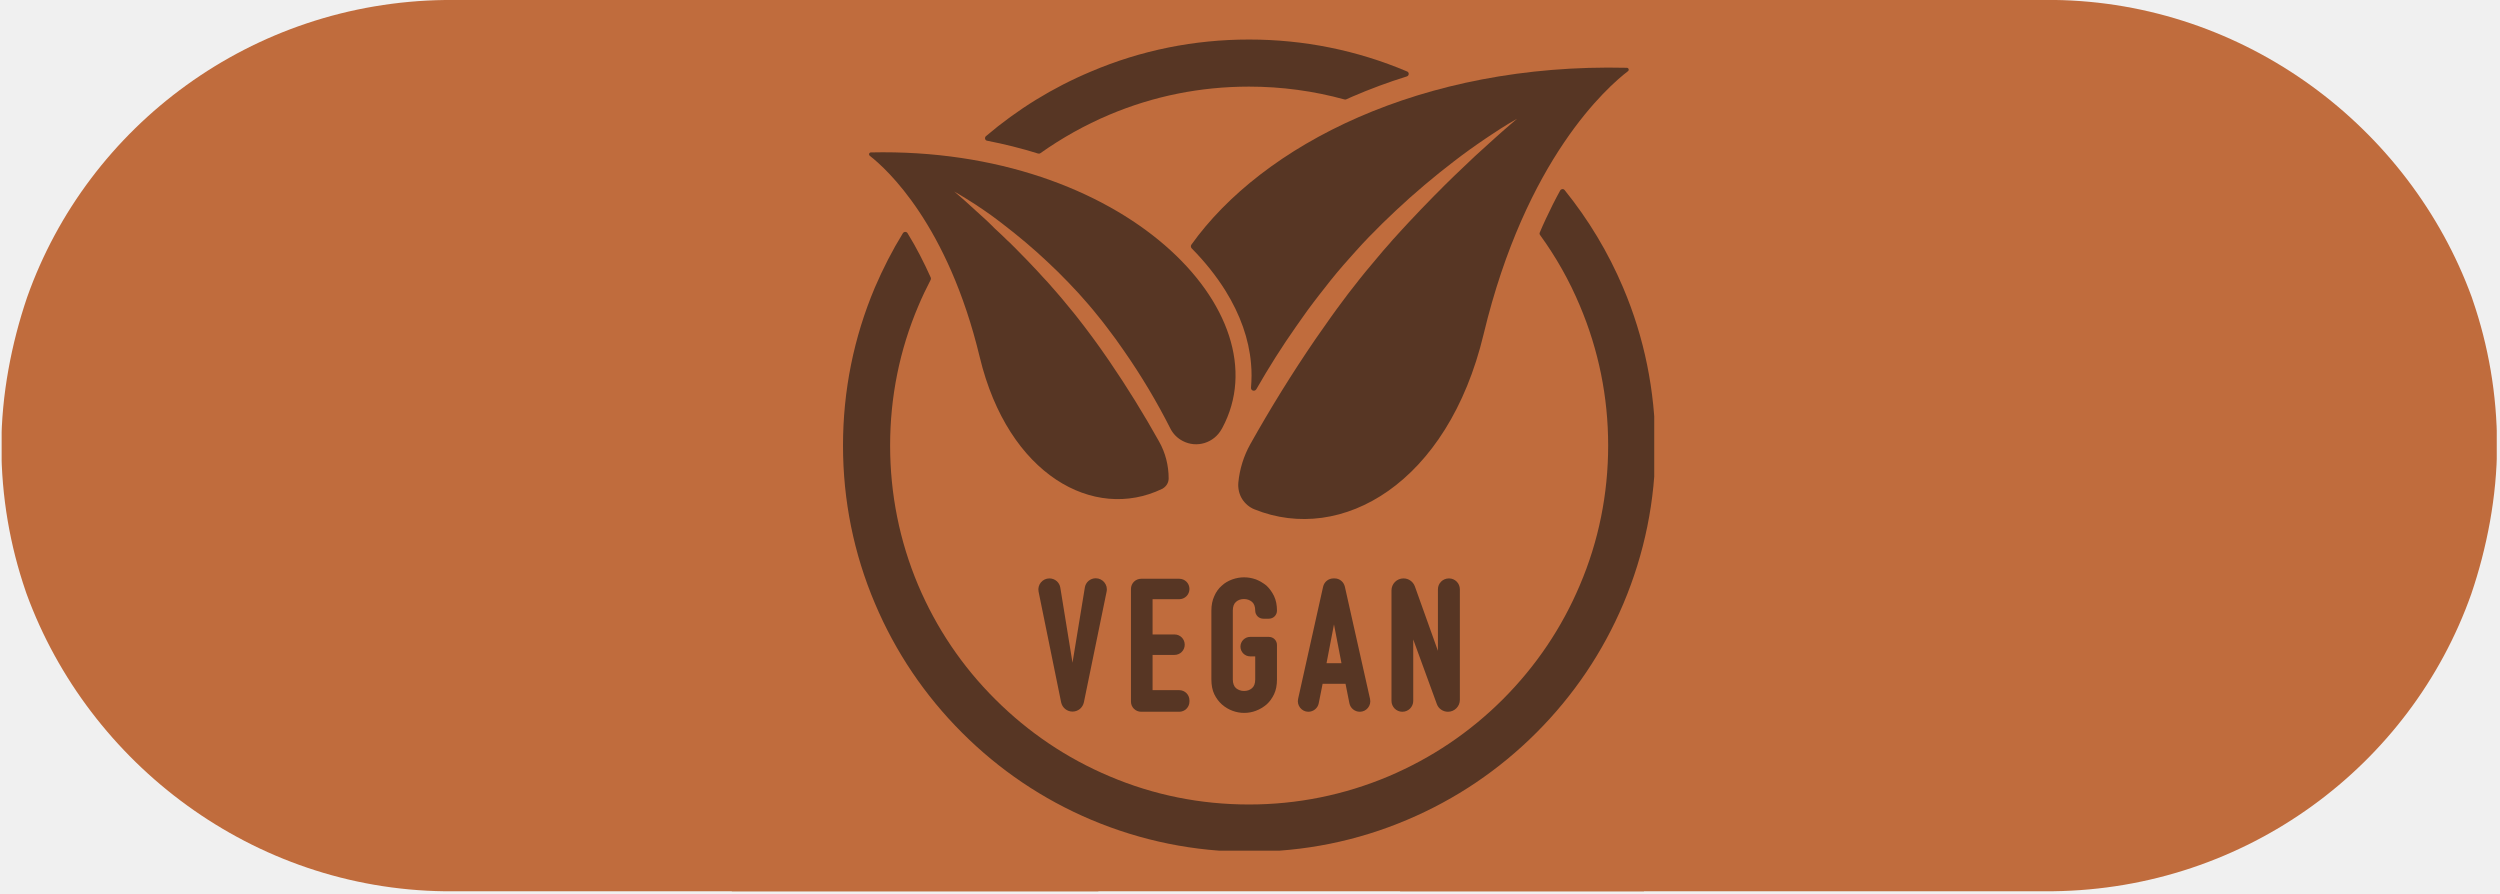
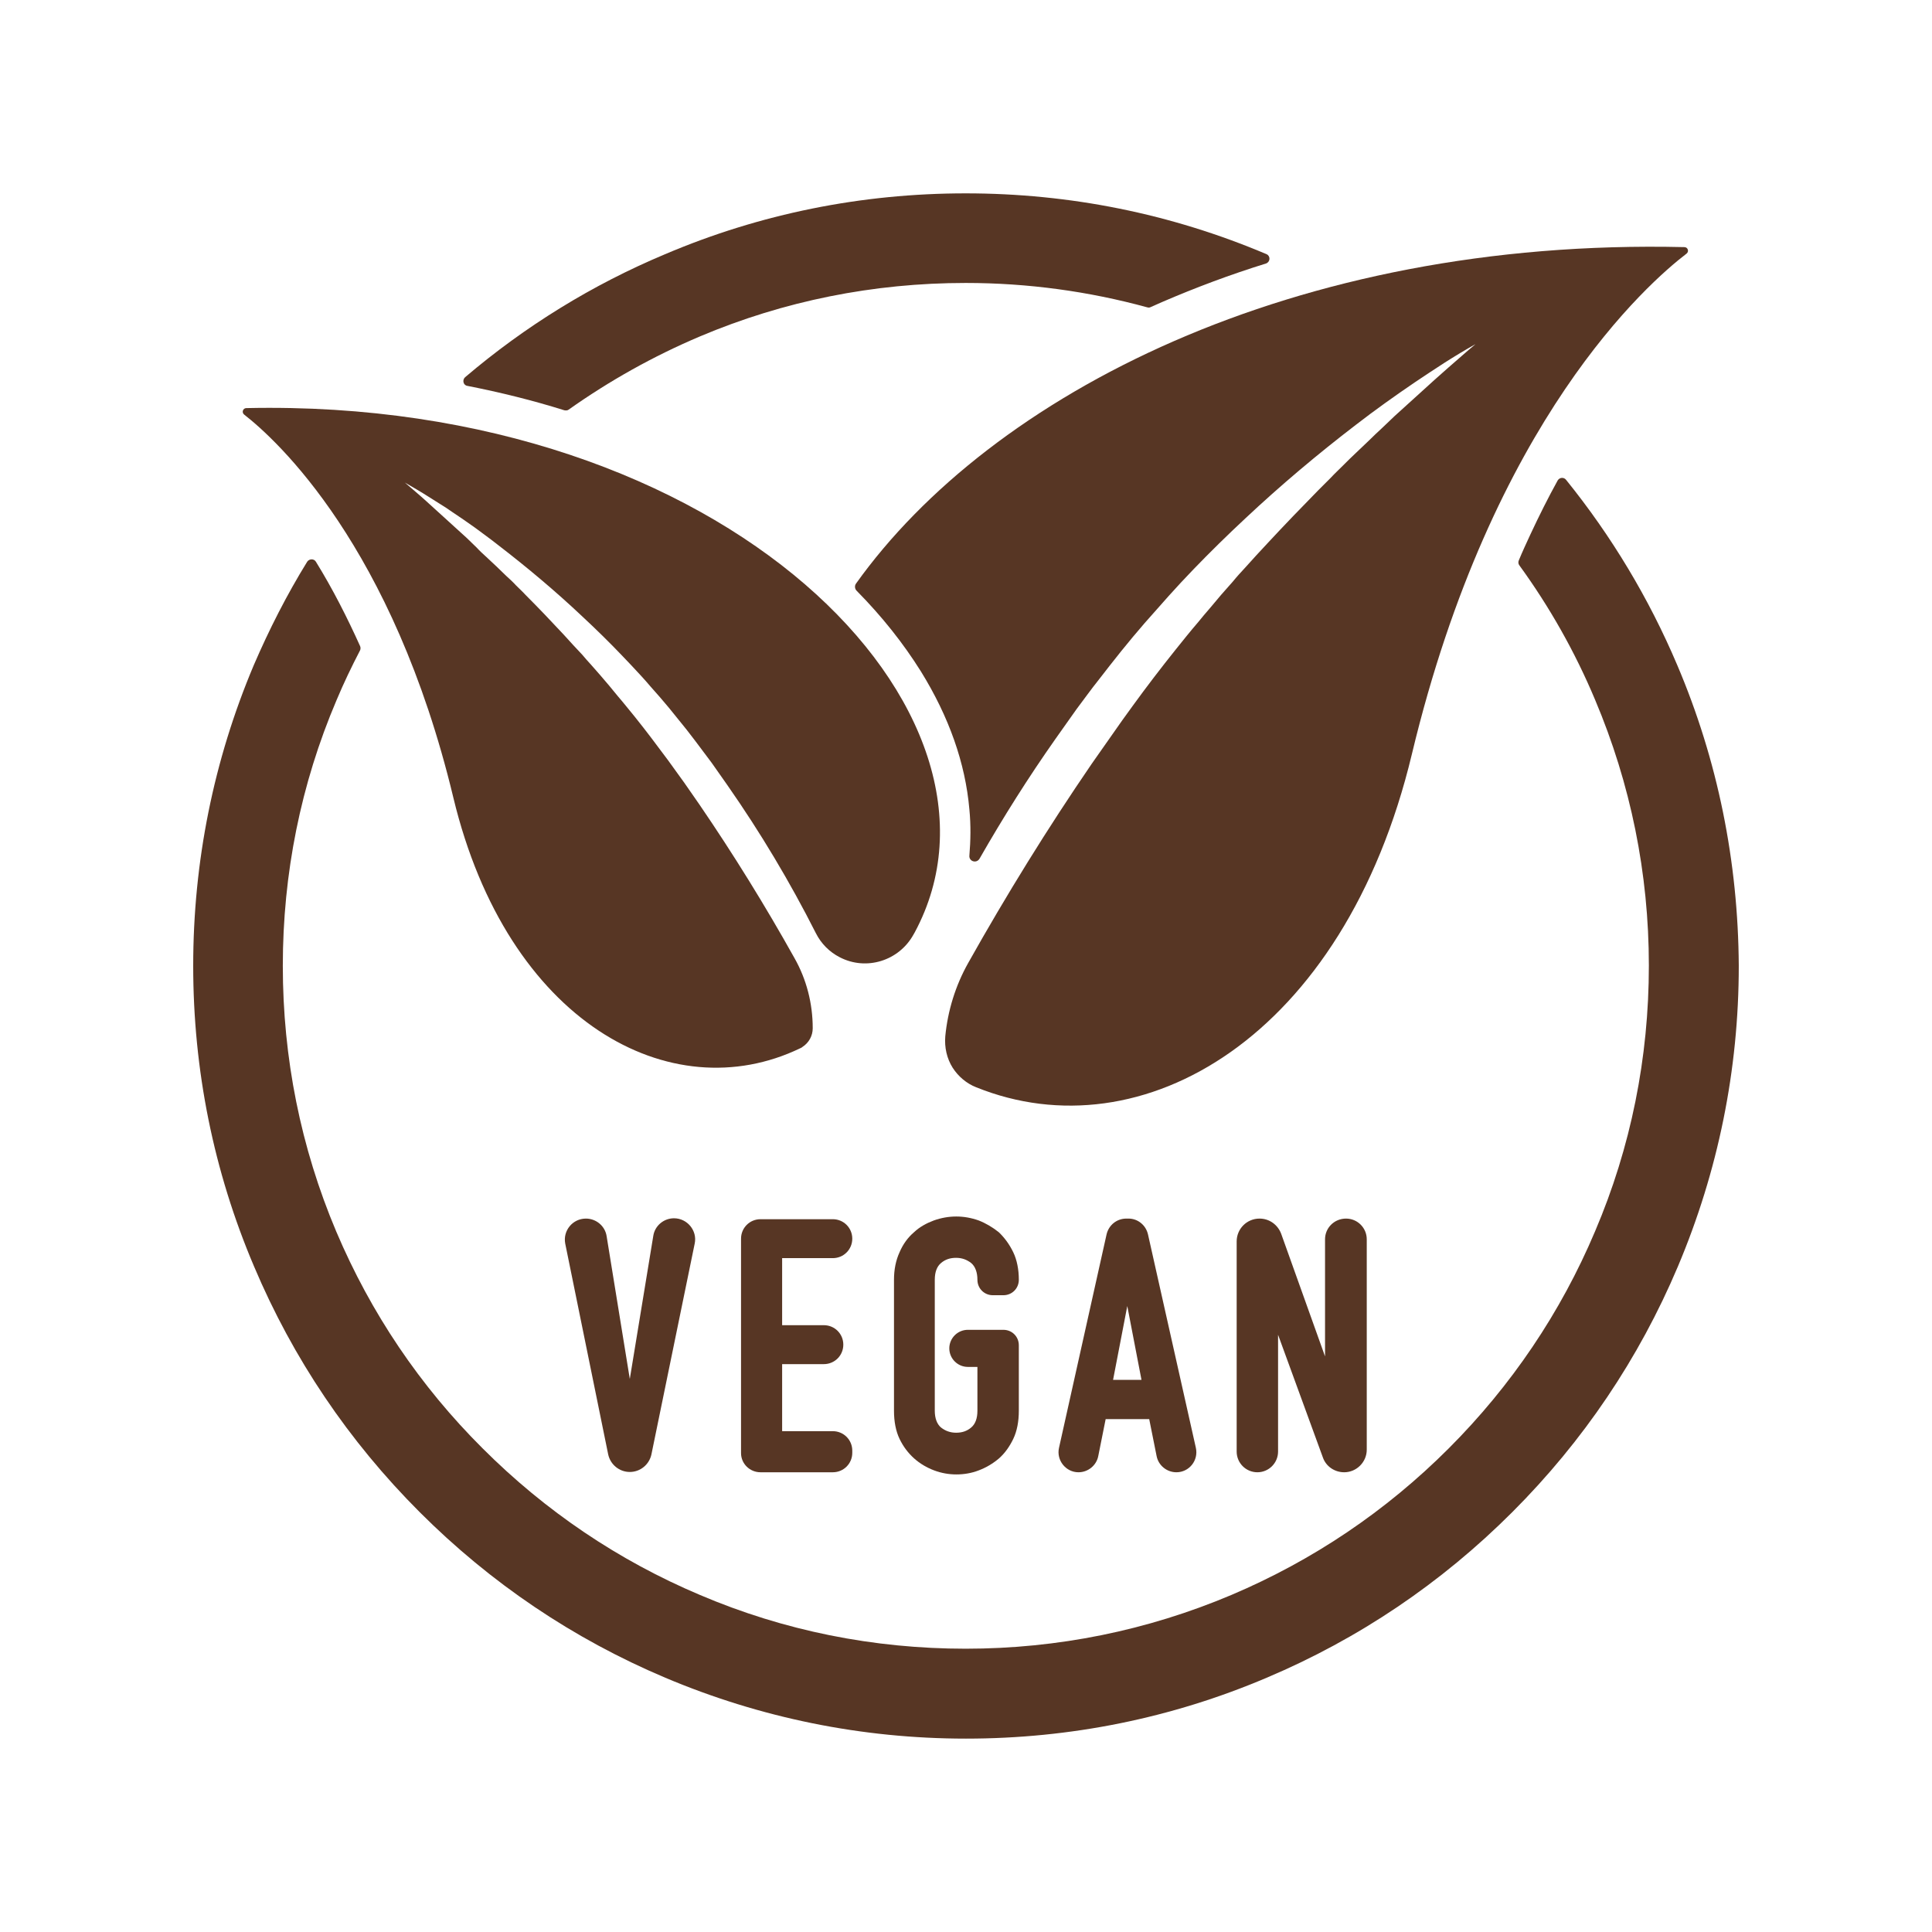
- <svg xmlns="http://www.w3.org/2000/svg" width="529" zoomAndPan="magnify" viewBox="0 0 396.75 141.75" height="189" preserveAspectRatio="xMidYMid meet" version="1.0">
+ <svg xmlns="http://www.w3.org/2000/svg" width="1024" zoomAndPan="magnify" viewBox="0 0 768 768" height="1024" preserveAspectRatio="xMidYMid meet" version="1.0">
  <defs>
-     <clipPath id="d07d7e0adf">
-       <path d="M 0.223 0 L 396.277 0 L 396.277 141.5 L 0.223 141.5 Z M 0.223 0 " clip-rule="nonzero" />
+     <clipPath id="346bd101b3">
+       <path d="M 184 76.801 L 505 76.801 L 505 164 L 184 164 Z M 184 76.801 " clip-rule="nonzero" />
    </clipPath>
-     <clipPath id="fec3fd9fd6">
-       <path d="M 0.223 0 L 174.309 0 L 174.309 141.445 L 0.223 141.445 Z M 0.223 0 " clip-rule="nonzero" />
-     </clipPath>
-     <clipPath id="68bcee94d1">
-       <path d="M 4.305 47.176 C 1.836 54.426 0.219 62.672 0.219 70.762 C 0.219 78.852 1.605 86.641 4.07 93.812 C 4.148 93.969 4.148 94.121 4.227 94.273 C 14.09 121.219 40.137 141.066 70.578 141.445 L 174.309 141.445 L 174.309 0 L 70.656 0 C 39.984 0.383 13.938 19.922 4.305 47.176 Z M 4.305 47.176 " clip-rule="nonzero" />
-     </clipPath>
-     <clipPath id="36ffa4ca63">
-       <path d="M 0.223 0 L 174.309 0 L 174.309 141.445 L 0.223 141.445 Z M 0.223 0 " clip-rule="nonzero" />
-     </clipPath>
-     <clipPath id="c5608a1e15">
-       <path d="M 4.305 47.176 C 1.836 54.426 0.219 62.672 0.219 70.762 C 0.219 78.852 1.605 86.641 4.07 93.812 C 4.148 93.969 4.148 94.121 4.227 94.273 C 14.09 121.219 40.137 141.066 70.578 141.445 L 174.309 141.445 L 174.309 0 L 70.656 0 C 39.984 0.383 13.938 19.922 4.305 47.176 Z M 4.305 47.176 " clip-rule="nonzero" />
-     </clipPath>
-     <clipPath id="c748832d6b">
-       <rect x="0" width="175" y="0" height="142" />
-     </clipPath>
-     <clipPath id="7918724074">
-       <path d="M 222.188 0 L 396.277 0 L 396.277 141.441 L 222.188 141.441 Z M 222.188 0 " clip-rule="nonzero" />
-     </clipPath>
-     <clipPath id="29c46bf665">
-       <path d="M 392.191 94.266 C 394.656 87.016 396.277 78.77 396.277 70.68 C 396.277 62.59 394.891 54.801 392.422 47.625 C 392.348 47.473 392.348 47.32 392.27 47.168 C 382.406 20.223 356.355 0.375 325.918 -0.008 L 222.188 -0.008 L 222.188 141.441 L 325.84 141.441 C 356.512 141.059 382.559 121.52 392.191 94.266 Z M 392.191 94.266 " clip-rule="nonzero" />
-     </clipPath>
-     <clipPath id="f0202fbb6c">
-       <path d="M 0.188 0 L 174.277 0 L 174.277 141.441 L 0.188 141.441 Z M 0.188 0 " clip-rule="nonzero" />
-     </clipPath>
-     <clipPath id="a165d7f169">
-       <path d="M 170.191 94.266 C 172.656 87.016 174.277 78.77 174.277 70.68 C 174.277 62.59 172.891 54.801 170.422 47.625 C 170.348 47.473 170.348 47.32 170.27 47.168 C 160.406 20.223 134.355 0.375 103.918 -0.008 L 0.188 -0.008 L 0.188 141.441 L 103.84 141.441 C 134.512 141.059 160.559 121.52 170.191 94.266 Z M 170.191 94.266 " clip-rule="nonzero" />
-     </clipPath>
-     <clipPath id="c9a7cde9cc">
-       <rect x="0" width="175" y="0" height="142" />
-     </clipPath>
-     <clipPath id="1cd37d57a9">
-       <path d="M 116.137 0 L 261.121 0 L 261.121 141.445 L 116.137 141.445 Z M 116.137 0 " clip-rule="nonzero" />
-     </clipPath>
-     <clipPath id="86ca496bf3">
-       <path d="M 0.137 0 L 145 0 L 145 141.445 L 0.137 141.445 Z M 0.137 0 " clip-rule="nonzero" />
-     </clipPath>
-     <clipPath id="c82d8efee8">
-       <rect x="0" width="146" y="0" height="142" />
-     </clipPath>
-     <clipPath id="9c93f05f90">
-       <path d="M 156 6.258 L 224 6.258 L 224 25 L 156 25 Z M 156 6.258 " clip-rule="nonzero" />
-     </clipPath>
-     <clipPath id="d3065cb862">
-       <path d="M 133.785 30 L 262.527 30 L 262.527 135 L 133.785 135 Z M 133.785 30 " clip-rule="nonzero" />
-     </clipPath>
-     <clipPath id="cf240e8e73">
-       <rect x="0" width="397" y="0" height="142" />
+     <clipPath id="b69b5bb11d">
+       <path d="M 76.801 189 L 691.051 189 L 691.051 691.051 L 76.801 691.051 Z M 76.801 189 " clip-rule="nonzero" />
    </clipPath>
  </defs>
-   <g clip-path="url(#d07d7e0adf)">
-     <g transform="matrix(1, 0, 0, 1, 0.000000000000000028, -0.000000000000007933)">
-       <g clip-path="url(#cf240e8e73)">
-         <g clip-path="url(#fec3fd9fd6)">
-           <g clip-path="url(#68bcee94d1)">
-             <g transform="matrix(1, 0, 0, 1, 0.000000000000000028, -0.000000000000007933)">
-               <g clip-path="url(#c748832d6b)">
-                 <g clip-path="url(#36ffa4ca63)">
-                   <g clip-path="url(#c5608a1e15)">
-                     <path fill="#c06c3d" d="M 174.309 0 L 174.309 141.445 L 0.262 141.445 L 0.262 0 Z M 174.309 0 " fill-opacity="1" fill-rule="nonzero" />
-                   </g>
-                 </g>
-               </g>
-             </g>
-           </g>
-         </g>
-         <g clip-path="url(#7918724074)">
-           <g clip-path="url(#29c46bf665)">
-             <g transform="matrix(1, 0, 0, 1, 222, -0.000000000000007933)">
-               <g clip-path="url(#c9a7cde9cc)">
-                 <g clip-path="url(#f0202fbb6c)">
-                   <g clip-path="url(#a165d7f169)">
-                     <path fill="#c06c3d" d="M 0.188 141.441 L 0.188 -0.008 L 174.234 -0.008 L 174.234 141.441 Z M 0.188 141.441 " fill-opacity="1" fill-rule="nonzero" />
-                   </g>
-                 </g>
-               </g>
-             </g>
-           </g>
-         </g>
-         <g clip-path="url(#1cd37d57a9)">
-           <g transform="matrix(1, 0, 0, 1, 116, -0.000000000000007933)">
-             <g clip-path="url(#c82d8efee8)">
-               <g clip-path="url(#86ca496bf3)">
-                 <path fill="#c06c3d" d="M 0.137 0 L 144.898 0 L 144.898 141.445 L 0.137 141.445 Z M 0.137 0 " fill-opacity="1" fill-rule="nonzero" />
-               </g>
-             </g>
-           </g>
-         </g>
-         <path fill="#573624" d="M 170.207 105.172 L 168.273 93.262 C 168.145 92.414 167.398 91.793 166.547 91.793 C 165.438 91.793 164.613 92.801 164.82 93.883 L 168.402 111.461 C 168.582 112.312 169.332 112.93 170.207 112.93 C 171.082 112.93 171.832 112.312 172.012 111.461 L 175.621 93.883 C 175.852 92.801 175 91.77 173.891 91.77 C 173.043 91.77 172.293 92.387 172.164 93.238 Z M 170.207 105.172 " fill-opacity="1" fill-rule="nonzero" />
-         <path fill="#573624" d="M 181.109 112.957 L 187.141 112.957 C 188.043 112.957 188.766 112.234 188.766 111.332 L 188.766 111.152 C 188.766 110.25 188.043 109.527 187.141 109.527 L 182.914 109.527 L 182.914 103.934 L 186.395 103.934 C 187.297 103.934 188.016 103.211 188.016 102.312 C 188.016 101.41 187.297 100.688 186.395 100.688 L 182.914 100.688 L 182.914 95.094 L 187.141 95.094 C 188.043 95.094 188.766 94.371 188.766 93.469 C 188.766 92.566 188.043 91.848 187.141 91.848 L 181.109 91.848 C 180.207 91.848 179.484 92.566 179.484 93.469 L 179.484 111.359 C 179.484 112.234 180.207 112.957 181.109 112.957 Z M 181.109 112.957 " fill-opacity="1" fill-rule="nonzero" />
-         <path fill="#573624" d="M 200.98 92.93 C 200.465 92.516 199.898 92.18 199.309 91.949 C 198.07 91.512 196.805 91.512 195.57 91.949 C 194.949 92.18 194.383 92.492 193.918 92.93 C 193.402 93.367 192.992 93.934 192.707 94.605 C 192.398 95.273 192.246 96.047 192.246 96.898 L 192.246 107.828 C 192.246 108.73 192.398 109.527 192.707 110.172 C 193.02 110.816 193.43 111.359 193.918 111.797 C 194.41 112.234 194.977 112.57 195.594 112.801 C 196.215 113.031 196.832 113.137 197.449 113.137 C 198.07 113.137 198.715 113.031 199.309 112.801 C 199.926 112.57 200.492 112.234 201.008 111.797 C 201.496 111.359 201.883 110.816 202.195 110.172 C 202.504 109.527 202.656 108.73 202.656 107.828 L 202.656 102.363 C 202.656 101.641 202.09 101.074 201.367 101.074 L 198.406 101.074 C 197.555 101.074 196.859 101.77 196.859 102.621 C 196.859 103.469 197.555 104.168 198.406 104.168 L 199.203 104.168 L 199.203 107.828 C 199.203 108.473 199.023 108.934 198.688 109.219 C 198.328 109.527 197.914 109.656 197.426 109.656 C 196.934 109.656 196.523 109.5 196.164 109.219 C 195.828 108.934 195.648 108.445 195.648 107.828 L 195.648 96.898 C 195.648 96.254 195.828 95.789 196.164 95.508 C 196.523 95.195 196.934 95.066 197.426 95.066 C 197.914 95.066 198.328 95.223 198.688 95.508 C 199.023 95.789 199.203 96.277 199.203 96.898 C 199.203 97.621 199.77 98.188 200.492 98.188 L 201.367 98.188 C 202.09 98.188 202.656 97.621 202.656 96.898 C 202.656 96.047 202.504 95.25 202.195 94.605 C 201.883 93.961 201.473 93.391 200.98 92.93 Z M 200.98 92.93 " fill-opacity="1" fill-rule="nonzero" />
-         <path fill="#573624" d="M 209.977 93.109 L 206.008 110.918 C 205.777 111.949 206.574 112.957 207.633 112.957 C 208.43 112.957 209.129 112.391 209.281 111.617 L 209.898 108.523 L 213.535 108.523 L 214.152 111.617 C 214.309 112.391 215.004 112.957 215.805 112.957 C 216.859 112.957 217.66 111.977 217.426 110.918 L 213.43 93.109 C 213.25 92.336 212.582 91.793 211.809 91.793 L 211.629 91.793 C 210.828 91.793 210.156 92.336 209.977 93.109 Z M 212.891 105.25 L 210.52 105.25 L 211.703 99.09 Z M 212.891 105.25 " fill-opacity="1" fill-rule="nonzero" />
-         <path fill="#573624" d="M 228.199 93.52 L 228.199 103.289 L 224.539 93.059 C 224.258 92.309 223.562 91.793 222.738 91.793 C 221.68 91.793 220.828 92.645 220.828 93.703 L 220.828 111.23 C 220.828 112.184 221.602 112.957 222.555 112.957 C 223.508 112.957 224.281 112.184 224.281 111.23 L 224.281 101.484 L 228.02 111.719 C 228.277 112.465 229 112.957 229.797 112.957 C 230.828 112.957 231.68 112.105 231.68 111.074 L 231.68 93.52 C 231.68 92.566 230.906 91.793 229.953 91.793 C 228.973 91.793 228.199 92.566 228.199 93.52 Z M 228.199 93.52 " fill-opacity="1" fill-rule="nonzero" />
-         <path fill="#573624" d="M 138.219 24.188 C 137.938 24.188 137.809 24.547 138.039 24.727 C 140.746 26.84 150.438 35.656 155.488 56.688 C 160 75.426 173.633 82.773 184.41 77.594 C 184.461 77.566 184.539 77.539 184.59 77.488 C 185.156 77.129 185.465 76.535 185.465 75.918 C 185.465 73.855 184.949 71.844 183.945 70.066 C 181.496 65.684 178.867 61.43 176.031 57.281 L 175.387 56.355 L 174.742 55.426 L 174.074 54.496 L 173.402 53.57 C 172.5 52.359 171.598 51.148 170.645 49.961 C 170.156 49.367 169.691 48.777 169.203 48.207 C 168.969 47.926 168.711 47.617 168.48 47.332 L 167.73 46.457 L 166.984 45.605 C 166.727 45.32 166.469 45.039 166.238 44.754 L 165.852 44.344 L 165.465 43.93 C 165.207 43.645 164.949 43.363 164.691 43.078 C 163.66 41.973 162.602 40.863 161.52 39.781 C 161.262 39.496 160.98 39.238 160.723 38.98 C 160.465 38.699 160.18 38.441 159.895 38.184 C 159.613 37.926 159.355 37.641 159.07 37.383 L 158.66 36.996 L 158.246 36.609 C 157.965 36.352 157.68 36.094 157.422 35.812 L 156.598 35.012 L 155.746 34.238 C 155.465 33.98 155.18 33.723 154.895 33.465 L 154.047 32.691 L 153.195 31.918 C 152.629 31.402 152.035 30.914 151.441 30.398 C 152.113 30.785 152.781 31.172 153.426 31.582 C 153.762 31.789 154.07 31.996 154.406 32.203 L 154.895 32.512 L 155.387 32.848 C 155.695 33.055 156.031 33.285 156.34 33.492 L 157.293 34.16 C 157.91 34.625 158.531 35.062 159.148 35.555 C 161.598 37.434 163.969 39.418 166.238 41.559 C 167.371 42.617 168.48 43.699 169.562 44.832 C 170.102 45.398 170.645 45.965 171.16 46.531 C 171.418 46.816 171.676 47.102 171.934 47.41 L 172.707 48.285 C 173.223 48.879 173.711 49.473 174.203 50.09 C 174.691 50.684 175.18 51.301 175.645 51.922 C 175.879 52.23 176.109 52.539 176.34 52.848 L 177.035 53.777 L 178.379 55.684 C 181.109 59.602 183.559 63.699 185.723 67.977 C 186.16 68.855 186.855 69.551 187.707 69.988 C 189.926 71.148 192.656 70.297 193.867 68.105 C 193.895 68.055 193.945 67.977 193.973 67.926 C 203.793 49.68 178.324 23.309 138.219 24.188 Z M 138.219 24.188 " fill-opacity="1" fill-rule="nonzero" />
-         <path fill="#573624" d="M 189.074 38.828 C 188.945 39.008 188.973 39.266 189.125 39.418 C 191.238 41.559 193.02 43.801 194.488 46.148 C 196.832 49.934 198.199 53.801 198.535 57.668 C 198.664 58.984 198.637 60.27 198.535 61.508 C 198.48 62 199.125 62.203 199.383 61.766 C 201.344 58.34 203.457 54.988 205.727 51.766 L 206.602 50.527 L 207.477 49.293 L 208.379 48.078 C 208.688 47.668 208.973 47.281 209.309 46.867 C 209.926 46.07 210.543 45.27 211.188 44.473 C 211.832 43.672 212.477 42.898 213.148 42.125 L 214.152 40.992 C 214.488 40.605 214.824 40.242 215.16 39.859 C 215.828 39.109 216.523 38.363 217.219 37.641 C 218.613 36.199 220.055 34.781 221.551 33.387 C 224.488 30.629 227.582 28.027 230.777 25.578 C 231.578 24.961 232.375 24.367 233.199 23.773 L 234.438 22.898 C 234.852 22.613 235.262 22.332 235.676 22.047 L 236.293 21.633 L 236.914 21.223 C 237.324 20.938 237.762 20.68 238.176 20.398 C 239.027 19.855 239.875 19.34 240.754 18.852 C 239.98 19.496 239.234 20.164 238.484 20.809 L 237.352 21.816 L 236.242 22.82 C 235.883 23.156 235.496 23.488 235.133 23.824 L 234.027 24.832 L 232.941 25.863 C 232.582 26.195 232.223 26.531 231.859 26.891 L 231.32 27.406 L 230.777 27.922 C 230.418 28.258 230.055 28.621 229.723 28.953 C 229.359 29.316 229 29.652 228.664 30.012 C 228.305 30.371 227.969 30.707 227.609 31.066 C 226.215 32.484 224.852 33.902 223.484 35.371 C 223.148 35.734 222.812 36.094 222.48 36.457 L 221.988 36.996 L 221.5 37.539 C 221.164 37.898 220.828 38.258 220.52 38.645 L 219.539 39.754 L 218.586 40.887 C 218.25 41.273 217.941 41.637 217.633 42.023 C 216.988 42.77 216.371 43.543 215.75 44.316 C 214.516 45.863 213.328 47.41 212.168 49.008 L 211.293 50.219 L 209.59 52.641 L 208.742 53.852 C 205.055 59.242 201.625 64.781 198.43 70.477 C 197.375 72.359 196.73 74.449 196.523 76.586 C 196.445 77.516 196.652 78.441 197.141 79.215 C 197.605 79.938 198.301 80.531 199.102 80.84 C 212.891 86.406 229.773 76.715 235.445 53.055 C 242.145 25.113 255.16 13.746 258.359 11.297 C 258.59 11.117 258.461 10.758 258.176 10.758 C 225.547 9.984 200.312 23.078 189.074 38.828 Z M 189.074 38.828 " fill-opacity="1" fill-rule="nonzero" />
-         <g clip-path="url(#9c93f05f90)">
-           <path fill="#573624" d="M 176.059 18.207 C 183.07 15.242 190.543 13.746 198.223 13.746 C 203.406 13.746 208.484 14.441 213.379 15.785 C 213.484 15.809 213.559 15.809 213.664 15.758 C 213.973 15.629 214.281 15.473 214.59 15.344 C 217.402 14.133 220.289 13.051 223.277 12.125 C 223.637 11.996 223.664 11.504 223.328 11.352 C 215.363 7.973 206.91 6.273 198.223 6.273 C 189.539 6.273 181.082 7.973 173.145 11.352 C 167.062 13.902 161.469 17.355 156.469 21.609 C 156.211 21.84 156.312 22.277 156.648 22.332 C 159.406 22.871 162.113 23.543 164.742 24.367 C 164.871 24.391 165 24.391 165.102 24.316 C 168.531 21.891 172.164 19.855 176.059 18.207 Z M 176.059 18.207 " fill-opacity="1" fill-rule="nonzero" />
-         </g>
-         <g clip-path="url(#d3065cb862)">
-           <path fill="#573624" d="M 257.586 45.633 C 255.215 40.039 252.094 34.855 248.305 30.164 C 248.125 29.934 247.766 29.961 247.609 30.219 C 246.809 31.66 246.062 33.156 245.34 34.703 C 245.008 35.426 244.672 36.145 244.363 36.895 C 244.309 37.023 244.309 37.176 244.414 37.305 C 246.938 40.785 249.055 44.523 250.727 48.52 C 253.691 55.527 255.215 63.004 255.215 70.684 C 255.215 78.367 253.719 85.84 250.727 92.852 C 247.867 99.629 243.742 105.738 238.512 110.973 C 233.277 116.203 227.195 120.301 220.391 123.188 C 213.379 126.152 205.906 127.672 198.223 127.672 C 190.543 127.672 183.07 126.18 176.059 123.188 C 169.277 120.328 163.172 116.203 157.938 110.973 C 152.707 105.766 148.605 99.68 145.719 92.879 C 142.758 85.867 141.262 78.391 141.262 70.711 C 141.262 63.031 142.758 55.555 145.746 48.543 C 146.34 47.125 147.008 45.734 147.703 44.395 C 147.758 44.289 147.758 44.137 147.703 44.031 C 146.648 41.688 145.438 39.289 144.02 36.996 C 143.863 36.738 143.477 36.738 143.297 36.996 C 141.598 39.754 140.125 42.641 138.84 45.633 C 135.488 53.57 133.785 62.023 133.785 70.711 C 133.785 79.398 135.488 87.852 138.863 95.789 C 142.113 103.469 146.75 110.352 152.68 116.281 C 158.609 122.211 165.488 126.848 173.172 130.098 C 181.109 133.445 189.562 135.176 198.25 135.176 C 206.938 135.176 215.391 133.473 223.328 130.098 C 231.012 126.848 237.891 122.211 243.82 116.281 C 249.75 110.352 254.387 103.469 257.637 95.789 C 260.988 87.852 262.715 79.398 262.715 70.711 C 262.66 62.023 260.961 53.57 257.586 45.633 Z M 257.586 45.633 " fill-opacity="1" fill-rule="nonzero" />
-         </g>
-       </g>
-     </g>
+   <rect x="-76.8" width="921.6" fill="#ffffff" y="-76.8" height="921.6" fill-opacity="1" />
+   <rect x="-76.8" width="921.6" fill="#ffffff" y="-76.8" height="921.6" fill-opacity="1" />
+   <path fill="#573624" d="M 250.355 548.156 L 241.145 491.41 C 240.531 487.355 236.969 484.406 232.914 484.406 C 227.633 484.406 223.703 489.199 224.688 494.355 L 241.758 578.125 C 242.617 582.18 246.18 585.129 250.355 585.129 C 254.535 585.129 258.094 582.18 258.957 578.125 L 276.152 494.355 C 277.258 489.199 273.203 484.285 267.922 484.285 C 263.867 484.285 260.305 487.234 259.691 491.285 Z M 250.355 548.156 " fill-opacity="1" fill-rule="nonzero" />
+   <path fill="#573624" d="M 302.312 585.25 L 331.055 585.25 C 335.355 585.25 338.793 581.812 338.793 577.512 L 338.793 576.652 C 338.793 572.355 335.355 568.914 331.055 568.914 L 310.91 568.914 L 310.91 542.262 L 327.492 542.262 C 331.793 542.262 335.23 538.82 335.23 534.523 C 335.23 530.223 331.793 526.785 327.492 526.785 L 310.91 526.785 L 310.91 500.129 L 331.055 500.129 C 335.355 500.129 338.793 496.691 338.793 492.391 C 338.793 488.094 335.355 484.652 331.055 484.652 L 302.312 484.652 C 298.016 484.652 294.574 488.094 294.574 492.391 L 294.574 577.637 C 294.574 581.812 298.016 585.25 302.312 585.25 Z M 302.312 585.25 " fill-opacity="1" fill-rule="nonzero" />
+   <path fill="#573624" d="M 397.016 489.812 C 394.559 487.848 391.855 486.25 389.031 485.145 C 383.137 483.059 377.117 483.059 371.223 485.145 C 368.273 486.25 365.57 487.723 363.359 489.812 C 360.902 491.902 358.938 494.602 357.586 497.797 C 356.113 500.988 355.375 504.676 355.375 508.727 L 355.375 560.809 C 355.375 565.105 356.113 568.914 357.586 571.984 C 359.062 575.055 361.027 577.637 363.359 579.723 C 365.695 581.812 368.395 583.406 371.344 584.512 C 374.293 585.617 377.238 586.109 380.188 586.109 C 383.137 586.109 386.207 585.617 389.031 584.512 C 391.98 583.406 394.68 581.812 397.137 579.723 C 399.473 577.637 401.312 575.055 402.789 571.984 C 404.262 568.914 405 565.105 405 560.809 L 405 534.77 C 405 531.328 402.297 528.625 398.859 528.625 L 384.73 528.625 C 380.68 528.625 377.363 531.941 377.363 535.996 C 377.363 540.051 380.68 543.367 384.73 543.367 L 388.539 543.367 L 388.539 560.809 C 388.539 563.879 387.68 566.09 386.082 567.441 C 384.363 568.914 382.398 569.527 380.066 569.527 C 377.73 569.527 375.766 568.793 374.047 567.441 C 372.449 566.09 371.59 563.754 371.59 560.809 L 371.59 508.727 C 371.59 505.656 372.449 503.445 374.047 502.094 C 375.766 500.621 377.73 500.008 380.066 500.008 C 382.398 500.008 384.363 500.746 386.082 502.094 C 387.68 503.445 388.539 505.781 388.539 508.727 C 388.539 512.168 391.242 514.871 394.68 514.871 L 398.859 514.871 C 402.297 514.871 405 512.168 405 508.727 C 405 504.676 404.262 500.867 402.789 497.797 C 401.312 494.727 399.348 492.023 397.016 489.812 Z M 397.016 489.812 " fill-opacity="1" fill-rule="nonzero" />
+   <path fill="#573624" d="M 439.883 490.672 L 420.969 575.547 C 419.863 580.461 423.668 585.25 428.703 585.25 C 432.512 585.25 435.828 582.547 436.566 578.863 L 439.516 564.125 L 456.832 564.125 L 459.781 578.863 C 460.52 582.547 463.836 585.25 467.641 585.25 C 472.68 585.25 476.484 580.582 475.379 575.547 L 456.34 490.672 C 455.48 486.988 452.289 484.406 448.602 484.406 L 447.742 484.406 C 443.938 484.406 440.742 486.988 439.883 490.672 Z M 453.762 548.523 L 442.461 548.523 L 448.113 519.168 Z M 453.762 548.523 " fill-opacity="1" fill-rule="nonzero" />
+   <path fill="#573624" d="M 526.723 492.637 L 526.723 539.191 L 509.281 490.426 C 507.93 486.863 504.613 484.406 500.684 484.406 C 495.648 484.406 491.594 488.461 491.594 493.496 L 491.594 577.02 C 491.594 581.566 495.277 585.25 499.824 585.25 C 504.367 585.25 508.051 581.566 508.051 577.02 L 508.051 530.59 L 525.863 579.355 C 527.09 582.918 530.531 585.25 534.34 585.25 C 539.25 585.25 543.305 581.195 543.305 576.285 L 543.305 492.637 C 543.305 488.094 539.621 484.406 535.074 484.406 C 530.406 484.406 526.723 488.094 526.723 492.637 Z M 526.723 492.637 " fill-opacity="1" fill-rule="nonzero" />
+   <path fill="#573624" d="M 97.926 162.227 C 96.574 162.227 95.961 163.945 97.066 164.809 C 109.965 174.879 156.148 216.887 180.223 317.113 C 201.719 406.41 266.695 441.418 318.035 416.73 C 318.281 416.605 318.648 416.484 318.895 416.238 C 321.598 414.52 323.07 411.691 323.07 408.746 C 323.07 398.918 320.617 389.34 315.824 380.863 C 304.156 359.98 291.629 339.715 278.117 319.941 L 271.977 311.098 L 268.781 306.676 L 265.59 302.254 C 261.289 296.48 256.988 290.707 252.445 285.055 C 250.113 282.23 247.902 279.406 245.566 276.703 C 244.461 275.352 243.234 273.879 242.129 272.527 L 238.566 268.352 L 235.004 264.297 C 233.777 262.949 232.547 261.598 231.441 260.246 L 229.598 258.281 L 227.758 256.316 C 226.527 254.965 225.301 253.613 224.07 252.262 C 219.16 246.98 214.121 241.699 208.965 236.539 C 207.734 235.188 206.383 233.961 205.156 232.73 C 203.93 231.379 202.578 230.152 201.227 228.922 C 199.875 227.695 198.645 226.344 197.297 225.117 L 195.328 223.273 L 193.363 221.43 C 192.012 220.203 190.664 218.973 189.434 217.625 L 185.504 213.816 L 181.449 210.133 C 180.098 208.902 178.75 207.676 177.398 206.445 L 169.289 199.078 C 166.59 196.621 163.762 194.285 160.938 191.828 C 164.133 193.672 167.324 195.516 170.395 197.48 C 171.992 198.461 173.465 199.445 175.062 200.426 L 177.398 201.902 L 179.73 203.5 C 181.203 204.48 182.801 205.586 184.273 206.57 L 188.82 209.762 C 191.77 211.973 194.715 214.062 197.664 216.395 C 209.332 225.363 220.633 234.82 231.441 245.016 C 236.848 250.051 242.129 255.211 247.285 260.613 C 249.867 263.316 252.445 266.02 254.902 268.719 C 256.129 270.07 257.359 271.422 258.586 272.898 L 262.273 277.074 C 264.727 279.898 267.062 282.723 269.395 285.672 C 271.73 288.496 274.062 291.445 276.273 294.391 C 277.379 295.867 278.484 297.34 279.59 298.812 L 282.906 303.234 L 286.102 307.781 L 289.293 312.324 C 302.312 330.996 313.984 350.523 324.301 370.914 C 326.387 375.09 329.703 378.406 333.758 380.496 C 344.32 386.023 357.34 381.969 363.113 371.527 C 363.238 371.281 363.484 370.914 363.605 370.668 C 410.402 283.707 289.047 158.051 97.926 162.227 Z M 97.926 162.227 " fill-opacity="1" fill-rule="nonzero" />
+   <path fill="#573624" d="M 340.27 231.996 C 339.652 232.855 339.777 234.082 340.516 234.82 C 350.586 245.016 359.062 255.699 366.062 266.879 C 377.238 284.934 383.75 303.359 385.348 321.781 C 385.961 328.047 385.836 334.188 385.348 340.082 C 385.102 342.418 388.172 343.398 389.398 341.312 C 398.734 324.977 408.809 309.008 419.617 293.656 L 423.793 287.758 L 427.969 281.863 L 432.266 276.09 C 433.742 274.125 435.094 272.281 436.688 270.316 C 439.637 266.508 442.586 262.703 445.656 258.895 C 448.727 255.086 451.797 251.402 454.992 247.715 L 459.781 242.312 C 461.379 240.469 462.973 238.75 464.57 236.906 C 467.766 233.344 471.082 229.785 474.398 226.344 C 481.031 219.465 487.91 212.711 495.031 206.078 C 509.035 192.934 523.773 180.527 539.004 168.859 C 542.812 165.914 546.621 163.086 550.551 160.262 L 556.445 156.086 C 558.414 154.734 560.379 153.383 562.344 152.031 L 565.289 150.066 L 568.238 148.102 C 570.203 146.75 572.293 145.523 574.258 144.172 C 578.312 141.594 582.363 139.137 586.539 136.801 C 582.855 139.871 579.293 143.066 575.73 146.137 L 570.328 150.926 L 565.047 155.719 C 563.324 157.312 561.484 158.91 559.762 160.508 L 554.48 165.297 L 549.324 170.211 C 547.602 171.809 545.883 173.406 544.164 175.125 L 541.586 177.582 L 539.004 180.039 C 537.285 181.633 535.566 183.355 533.969 184.949 C 532.25 186.672 530.531 188.266 528.934 189.988 C 527.215 191.707 525.617 193.305 523.898 195.023 C 517.266 201.777 510.754 208.535 504.246 215.535 C 502.648 217.254 501.051 218.973 499.453 220.695 L 497.121 223.273 L 494.785 225.852 C 493.191 227.574 491.594 229.293 490.121 231.133 L 485.453 236.418 L 480.906 241.82 C 479.309 243.664 477.836 245.383 476.363 247.227 C 473.293 250.789 470.344 254.473 467.395 258.156 C 461.5 265.527 455.852 272.898 450.324 280.512 L 446.148 286.285 L 438.039 297.832 L 433.988 303.605 C 416.422 329.273 400.086 355.684 384.855 382.828 C 379.82 391.793 376.75 401.742 375.766 411.938 C 375.398 416.359 376.379 420.781 378.715 424.469 C 380.926 427.906 384.242 430.73 388.047 432.207 C 453.762 458.738 534.215 412.555 561.238 299.797 C 593.172 166.648 655.203 112.48 670.434 100.812 C 671.539 99.953 670.922 98.234 669.574 98.234 C 514.07 94.547 393.82 156.945 340.27 231.996 Z M 340.27 231.996 " fill-opacity="1" fill-rule="nonzero" />
+   <g clip-path="url(#346bd101b3)">
+     <path fill="#573624" d="M 278.238 133.73 C 311.648 119.605 347.27 112.48 383.871 112.48 C 408.562 112.48 432.758 115.797 456.098 122.184 C 456.586 122.309 456.957 122.309 457.445 122.062 C 458.922 121.449 460.395 120.711 461.867 120.098 C 475.258 114.324 489.016 109.164 503.262 104.742 C 504.98 104.129 505.105 101.797 503.508 101.059 C 465.555 84.969 425.266 76.863 383.871 76.863 C 342.48 76.863 302.191 84.969 264.359 101.059 C 235.371 113.219 208.719 129.68 184.891 149.945 C 183.66 151.051 184.152 153.137 185.75 153.383 C 198.891 155.965 211.789 159.156 224.316 163.086 C 224.934 163.211 225.547 163.211 226.039 162.84 C 242.375 151.297 259.691 141.594 278.238 133.73 Z M 278.238 133.73 " fill-opacity="1" fill-rule="nonzero" />
+   </g>
+   <g clip-path="url(#b69b5bb11d)">
+     <path fill="#573624" d="M 666.746 264.422 C 655.449 237.766 640.586 213.078 622.527 190.723 C 621.668 189.617 619.949 189.742 619.211 190.969 C 615.406 197.848 611.844 204.973 608.402 212.344 C 606.809 215.781 605.211 219.219 603.738 222.781 C 603.492 223.395 603.492 224.133 603.98 224.746 C 616.02 241.328 626.09 259.141 634.074 278.18 C 648.199 311.586 655.449 347.207 655.449 383.812 C 655.449 420.414 648.324 456.035 634.074 489.445 C 620.441 521.746 600.789 550.859 575.855 575.793 C 550.918 600.727 521.934 620.258 489.504 634.016 C 456.098 648.141 420.477 655.387 383.871 655.387 C 347.27 655.387 311.648 648.262 278.238 634.016 C 245.934 620.379 216.824 600.727 191.891 575.793 C 166.957 550.98 147.426 521.992 133.668 489.566 C 119.543 456.156 112.422 420.535 112.422 383.934 C 112.422 347.332 119.543 311.711 133.793 278.301 C 136.617 271.547 139.812 264.914 143.129 258.527 C 143.375 258.035 143.375 257.297 143.129 256.805 C 138.09 245.629 132.32 234.207 125.562 223.273 C 124.824 222.047 122.984 222.047 122.125 223.273 C 114.016 236.418 107.016 250.172 100.875 264.422 C 84.906 302.254 76.801 342.539 76.801 383.934 C 76.801 425.328 84.906 465.613 100.996 503.445 C 116.473 540.051 138.582 572.844 166.832 601.094 C 195.086 629.348 227.879 651.457 264.484 666.934 C 302.312 682.898 342.602 691.129 383.996 691.129 C 425.391 691.129 465.676 683.023 503.508 666.934 C 540.109 651.457 572.906 629.348 601.156 601.094 C 629.406 572.844 651.516 540.051 666.992 503.445 C 682.961 465.613 691.191 425.328 691.191 383.934 C 690.945 342.539 682.84 302.254 666.746 264.422 Z M 666.746 264.422 " fill-opacity="1" fill-rule="nonzero" />
  </g>
</svg>
